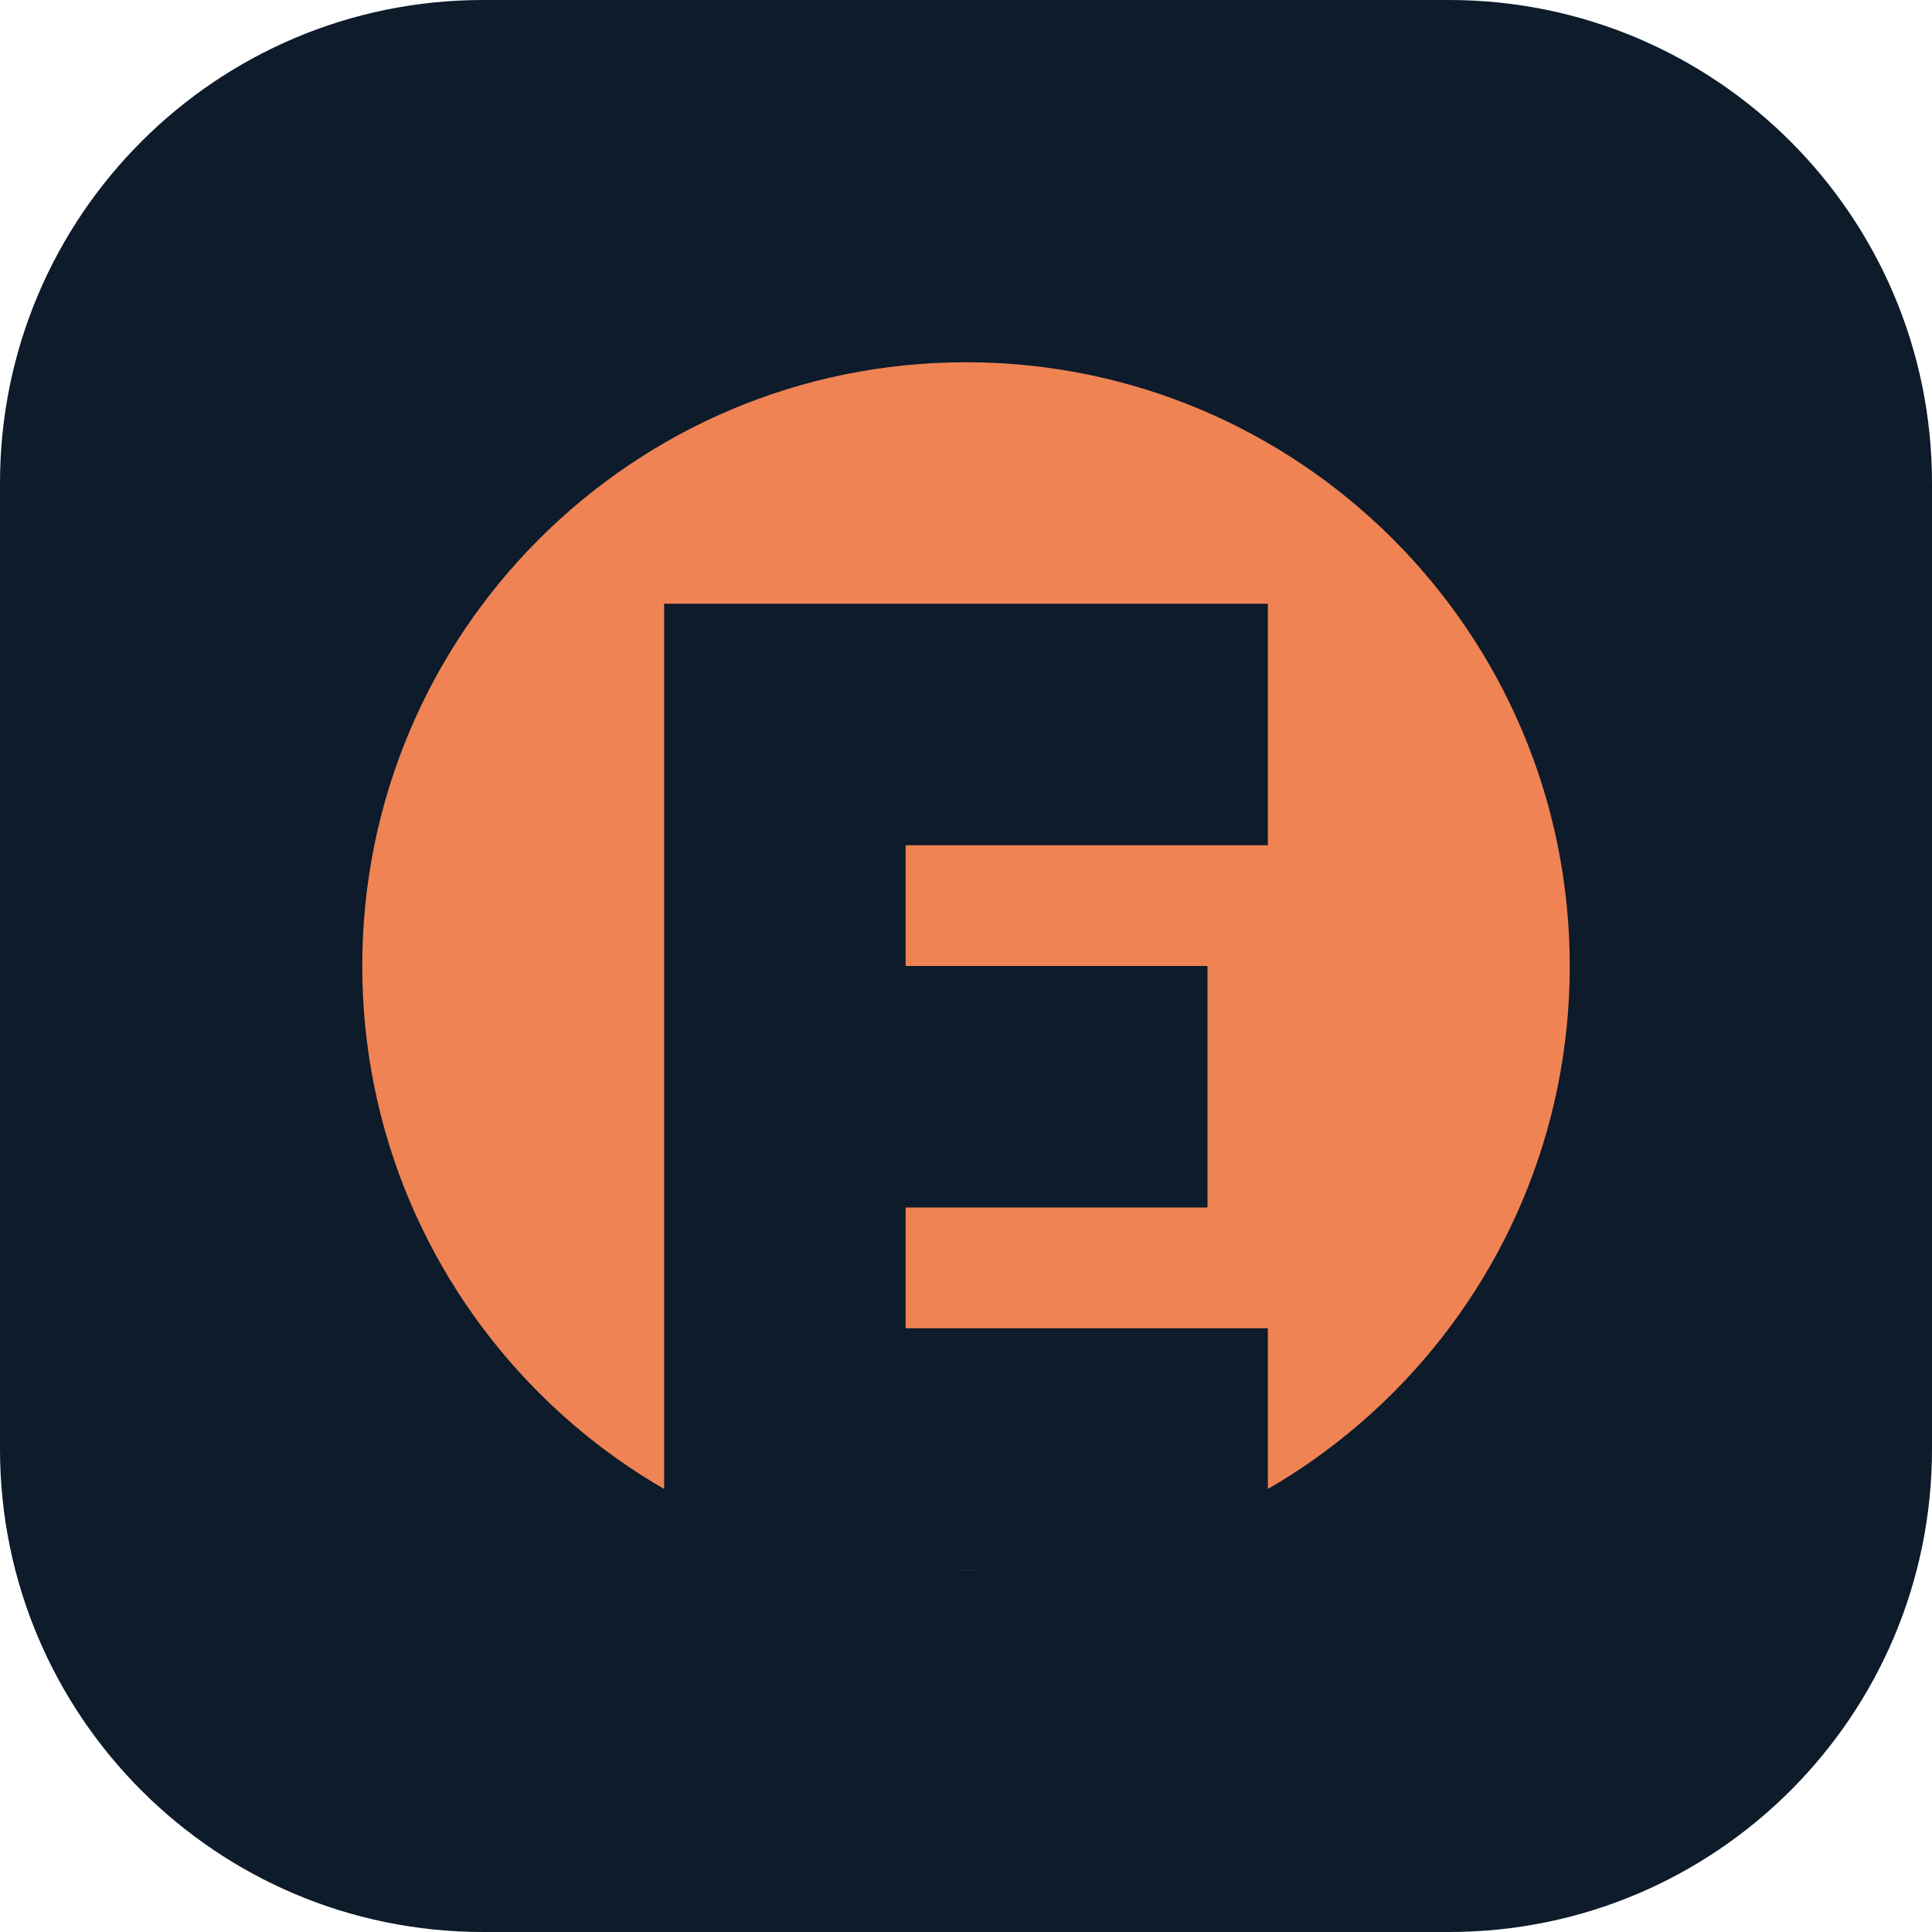
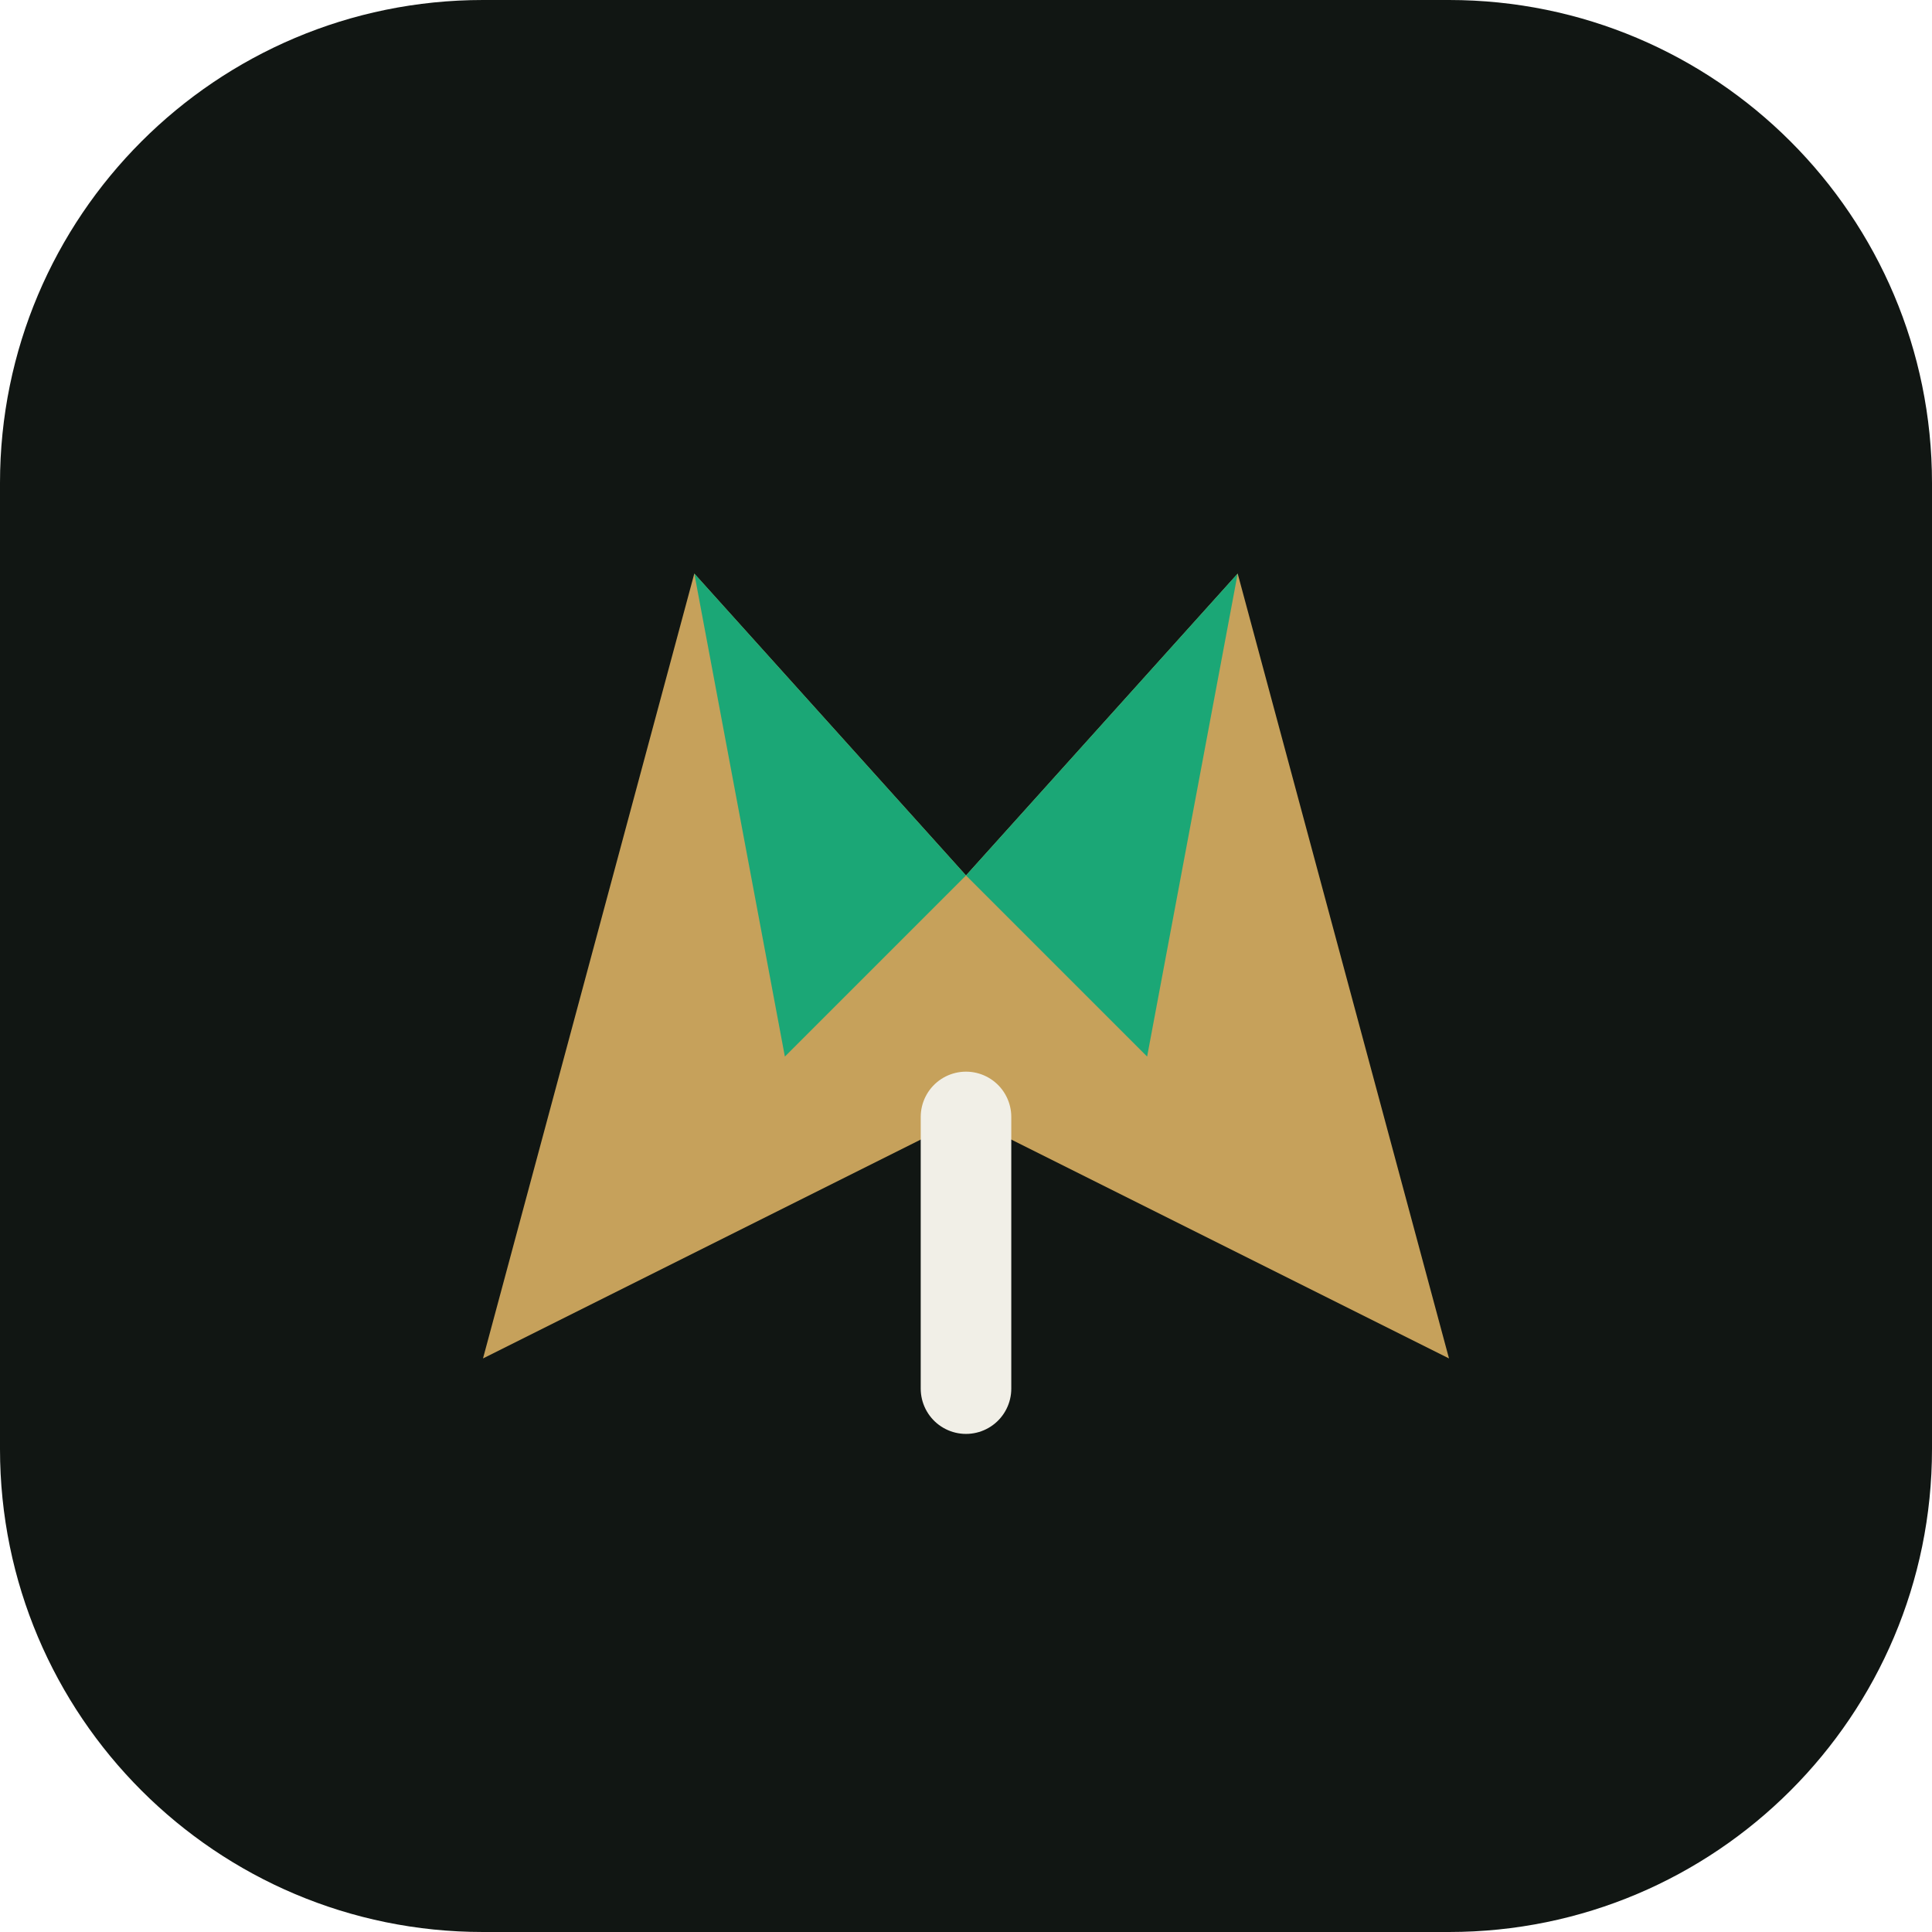
<svg xmlns="http://www.w3.org/2000/svg" viewBox="0 0 64 64">
-   <rect width="64" height="64" rx="16" fill="#0d1b2a" />
-   <circle cx="32" cy="32" r="20" fill="#ef8354" />
-   <path d="M22 20h20v8H30v4h10v8H30v4h12v8H22z" fill="#0d1b2a" />
+   <rect width="64" height="64" rx="16" fill="#111613" />
+   <path d="M16 45 23 19l9 10 9-10 7 26-16-8z" fill="#c6a15b" />
+   <path d="m23 19 9 10 9-10-3 16-6-6-6 6z" fill="#1ba776" />
+   <path d="M32 37v9" stroke="#f1efe7" stroke-width="3" stroke-linecap="round" />
</svg>
